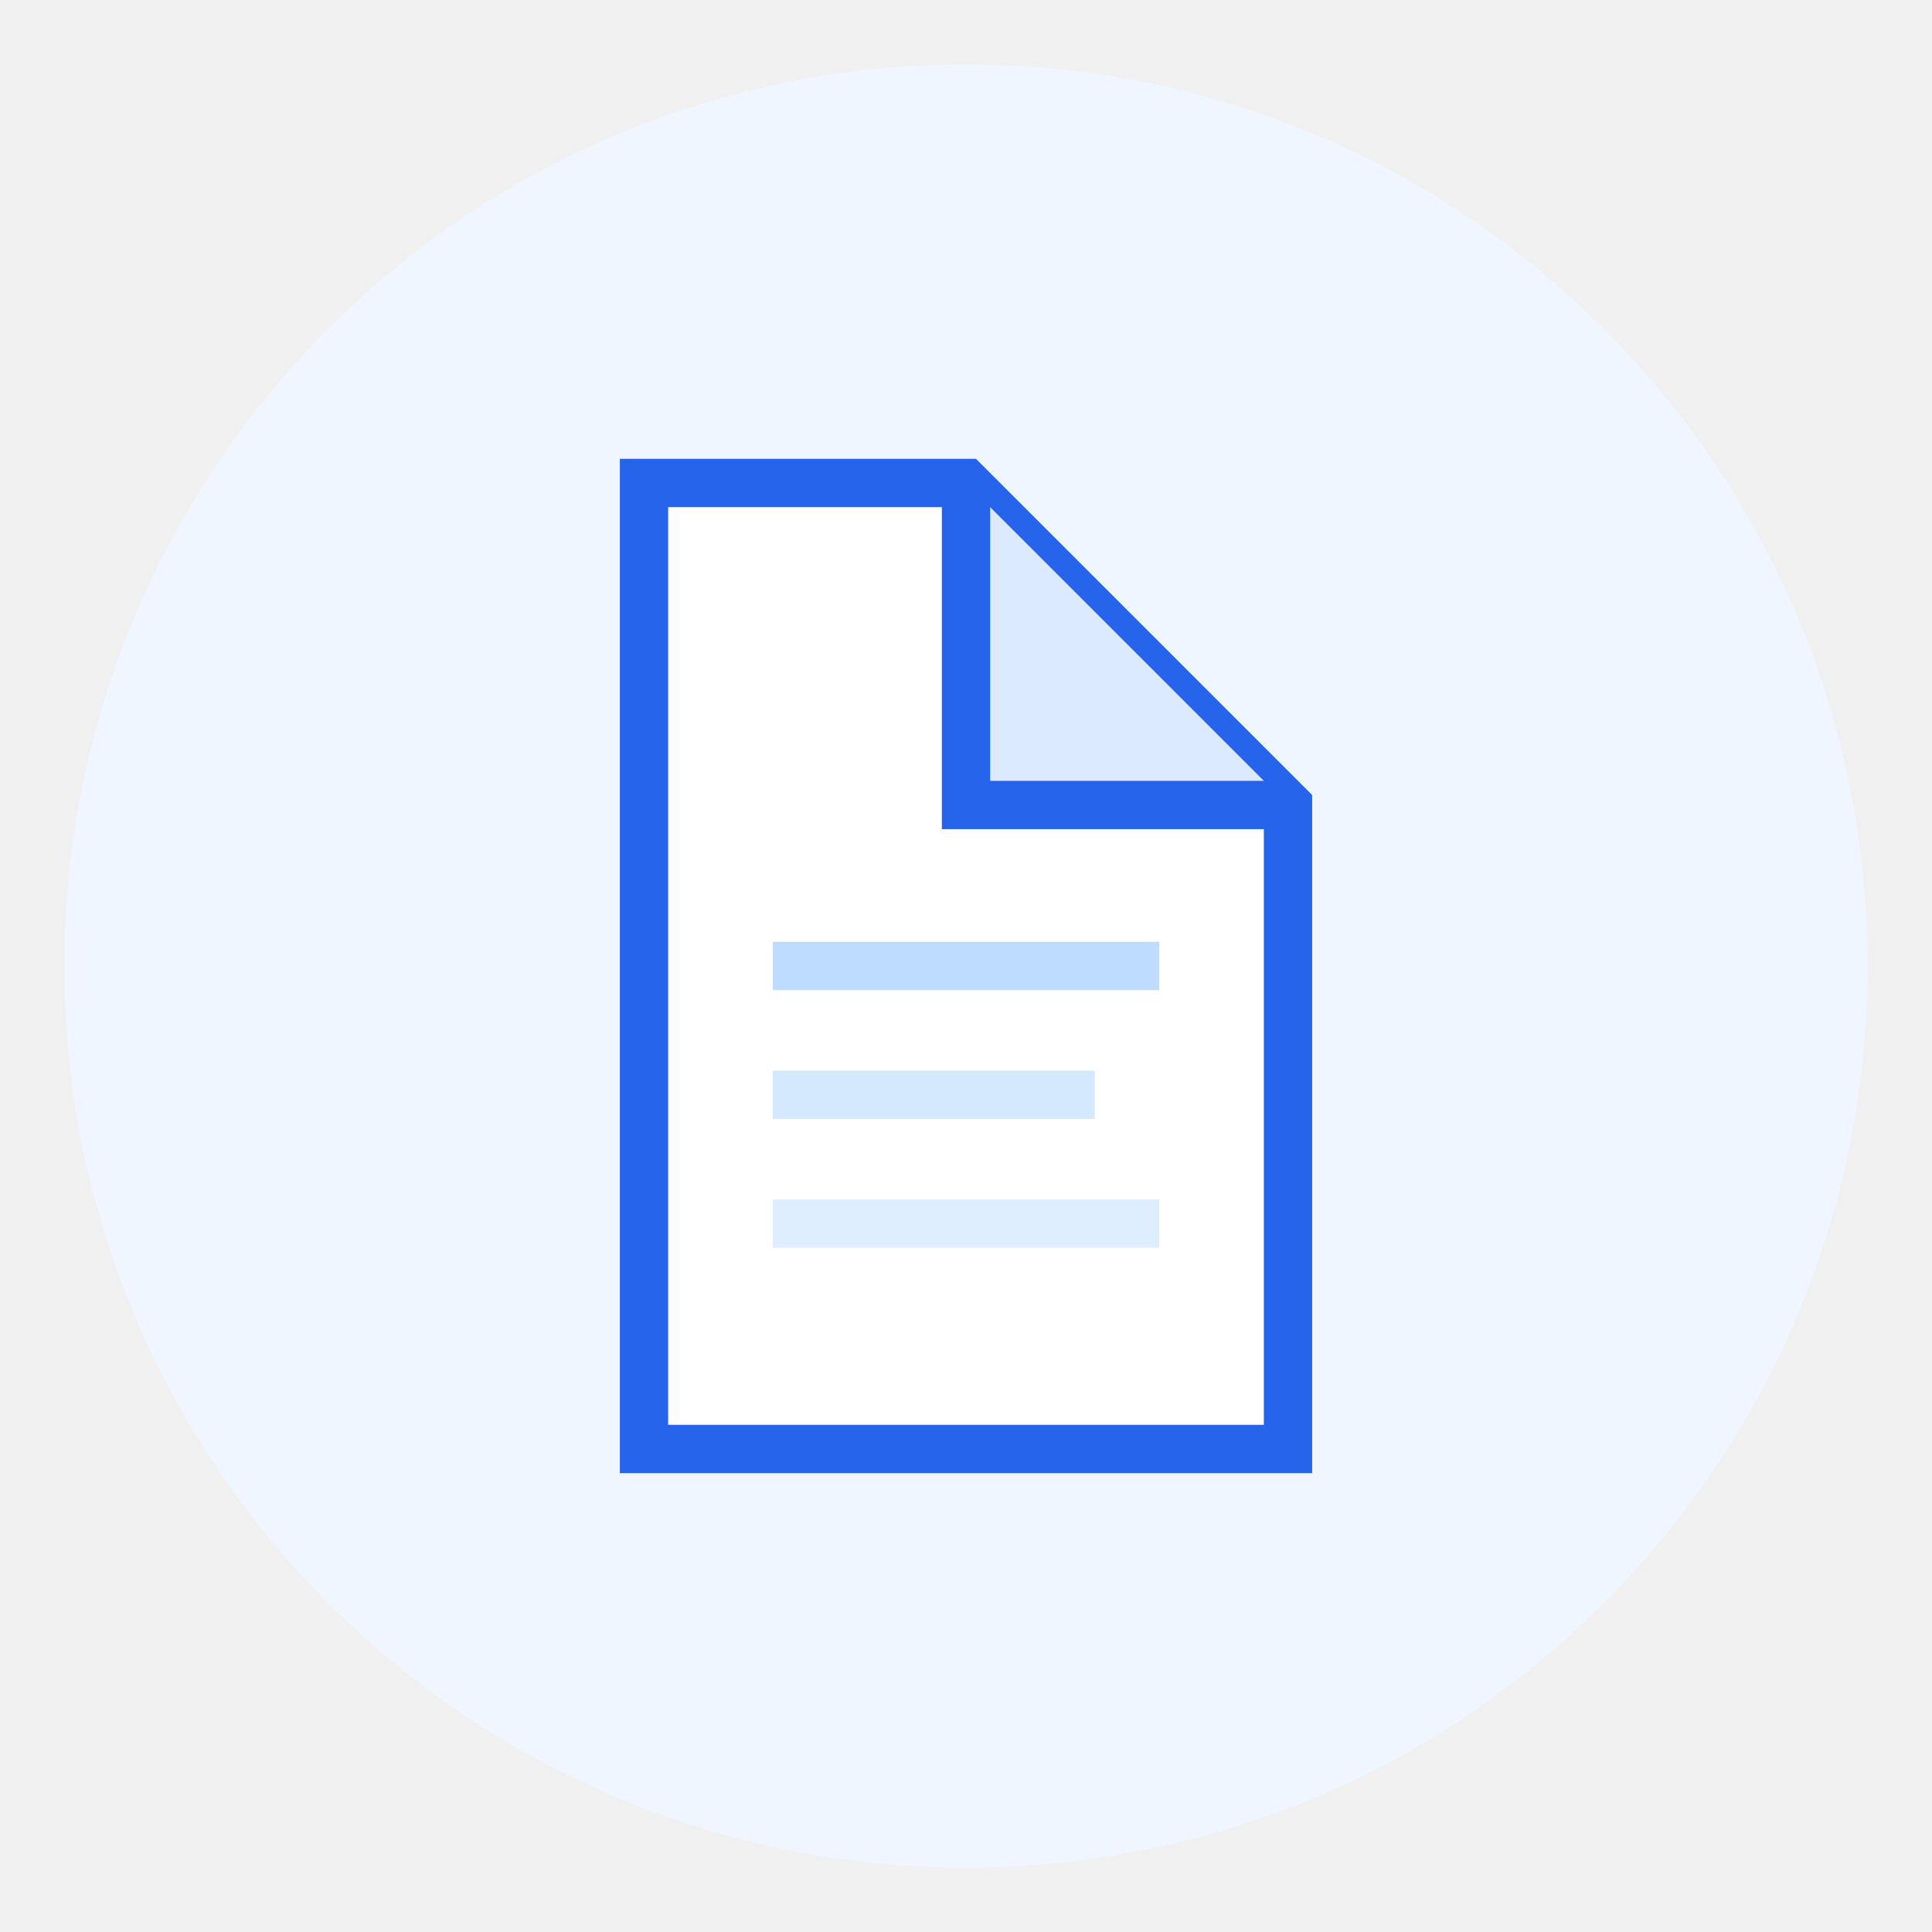
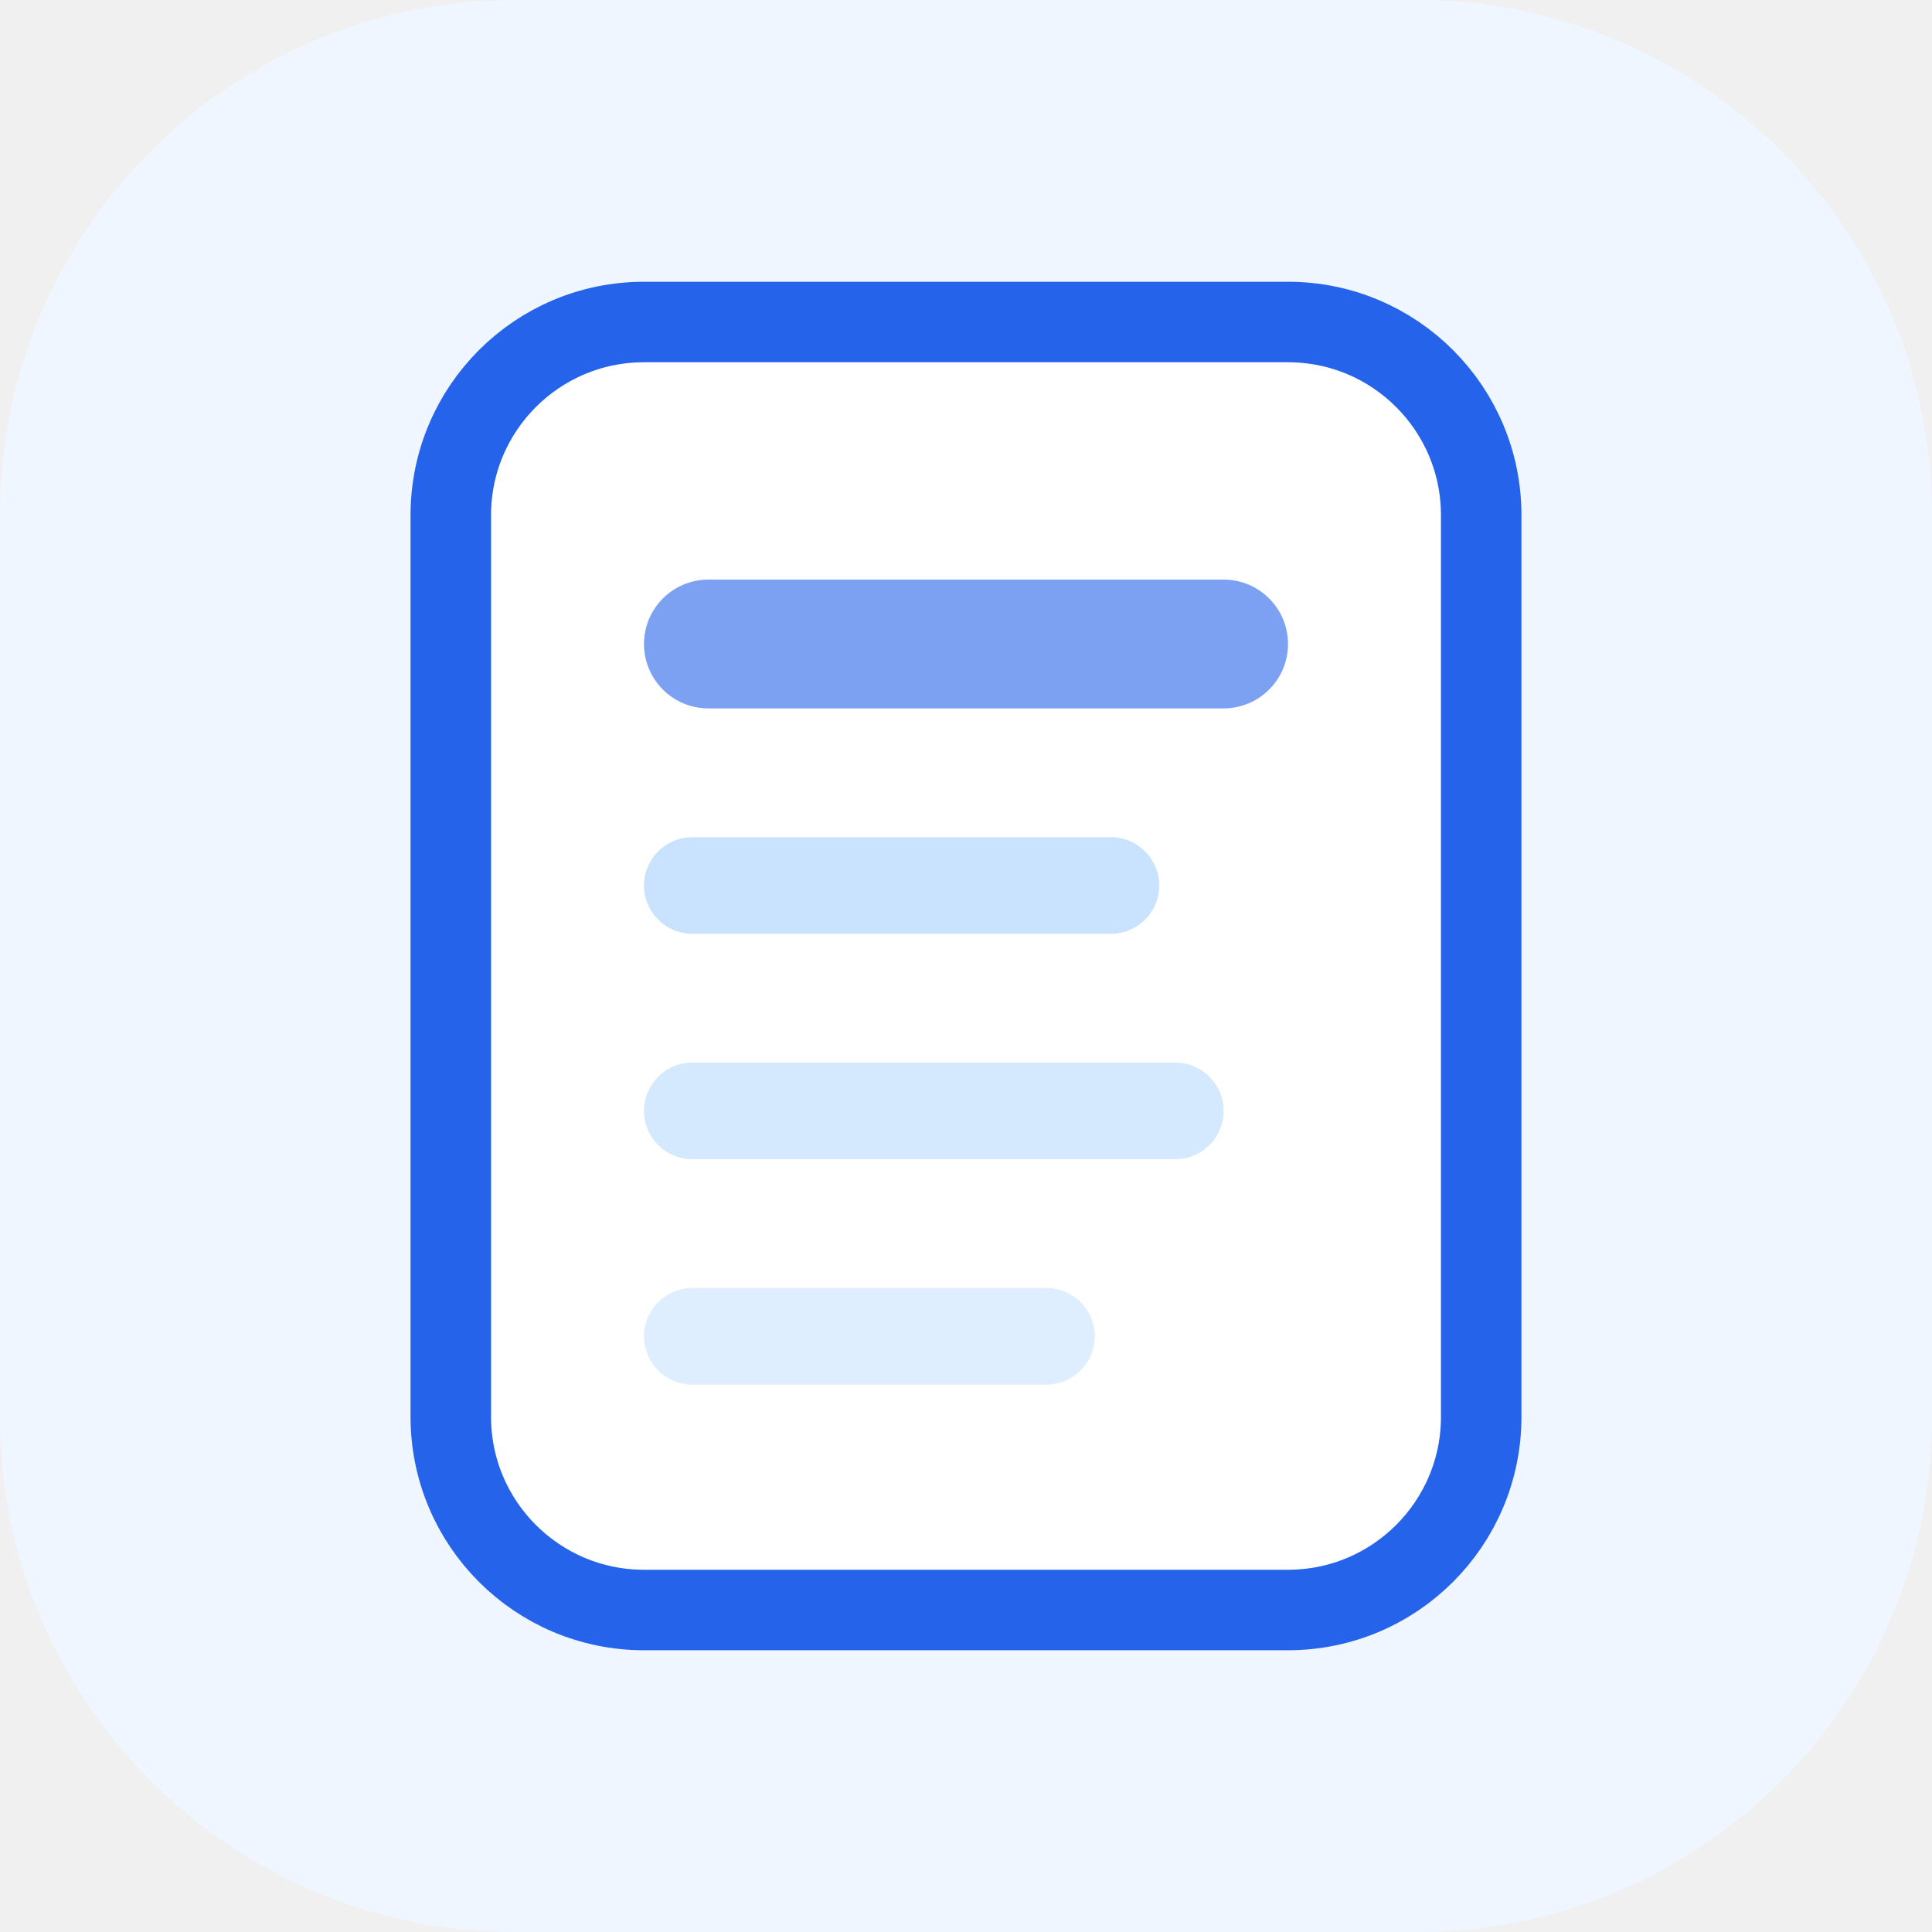
<svg xmlns="http://www.w3.org/2000/svg" width="60" height="60" viewBox="0 0 60 60">
-   <circle cx="30" cy="30" r="28" fill="#EFF6FF" />
-   <path d="M 20 15 L 20 45 L 40 45 L 40 25 L 30 15 Z" fill="white" stroke="#2563EB" stroke-width="1.5" />
-   <path d="M 30 15 L 30 25 L 40 25" fill="#DBEAFE" stroke="#2563EB" stroke-width="1.5" />
-   <line x1="24" y1="30" x2="36" y2="30" stroke="#93C5FD" stroke-width="1.5" opacity="0.6" />
-   <line x1="24" y1="34" x2="34" y2="34" stroke="#93C5FD" stroke-width="1.5" opacity="0.4" />
-   <line x1="24" y1="38" x2="36" y2="38" stroke="#93C5FD" stroke-width="1.5" opacity="0.3" />
+   <rect width="60" height="60" rx="16" fill="#EFF6FF" />
+   <rect x="14" y="10" width="32" height="40" rx="6" fill="white" stroke="#2563EB" stroke-width="2.5" />
+   <rect x="20" y="18" width="20" height="4" rx="2" fill="#2563EB" opacity="0.6" />
+   <rect x="20" y="26" width="16" height="3" rx="1.5" fill="#93C5FD" opacity="0.5" />
+   <rect x="20" y="33" width="18" height="3" rx="1.5" fill="#93C5FD" opacity="0.4" />
+   <rect x="20" y="40" width="14" height="3" rx="1.5" fill="#93C5FD" opacity="0.3" />
</svg>
